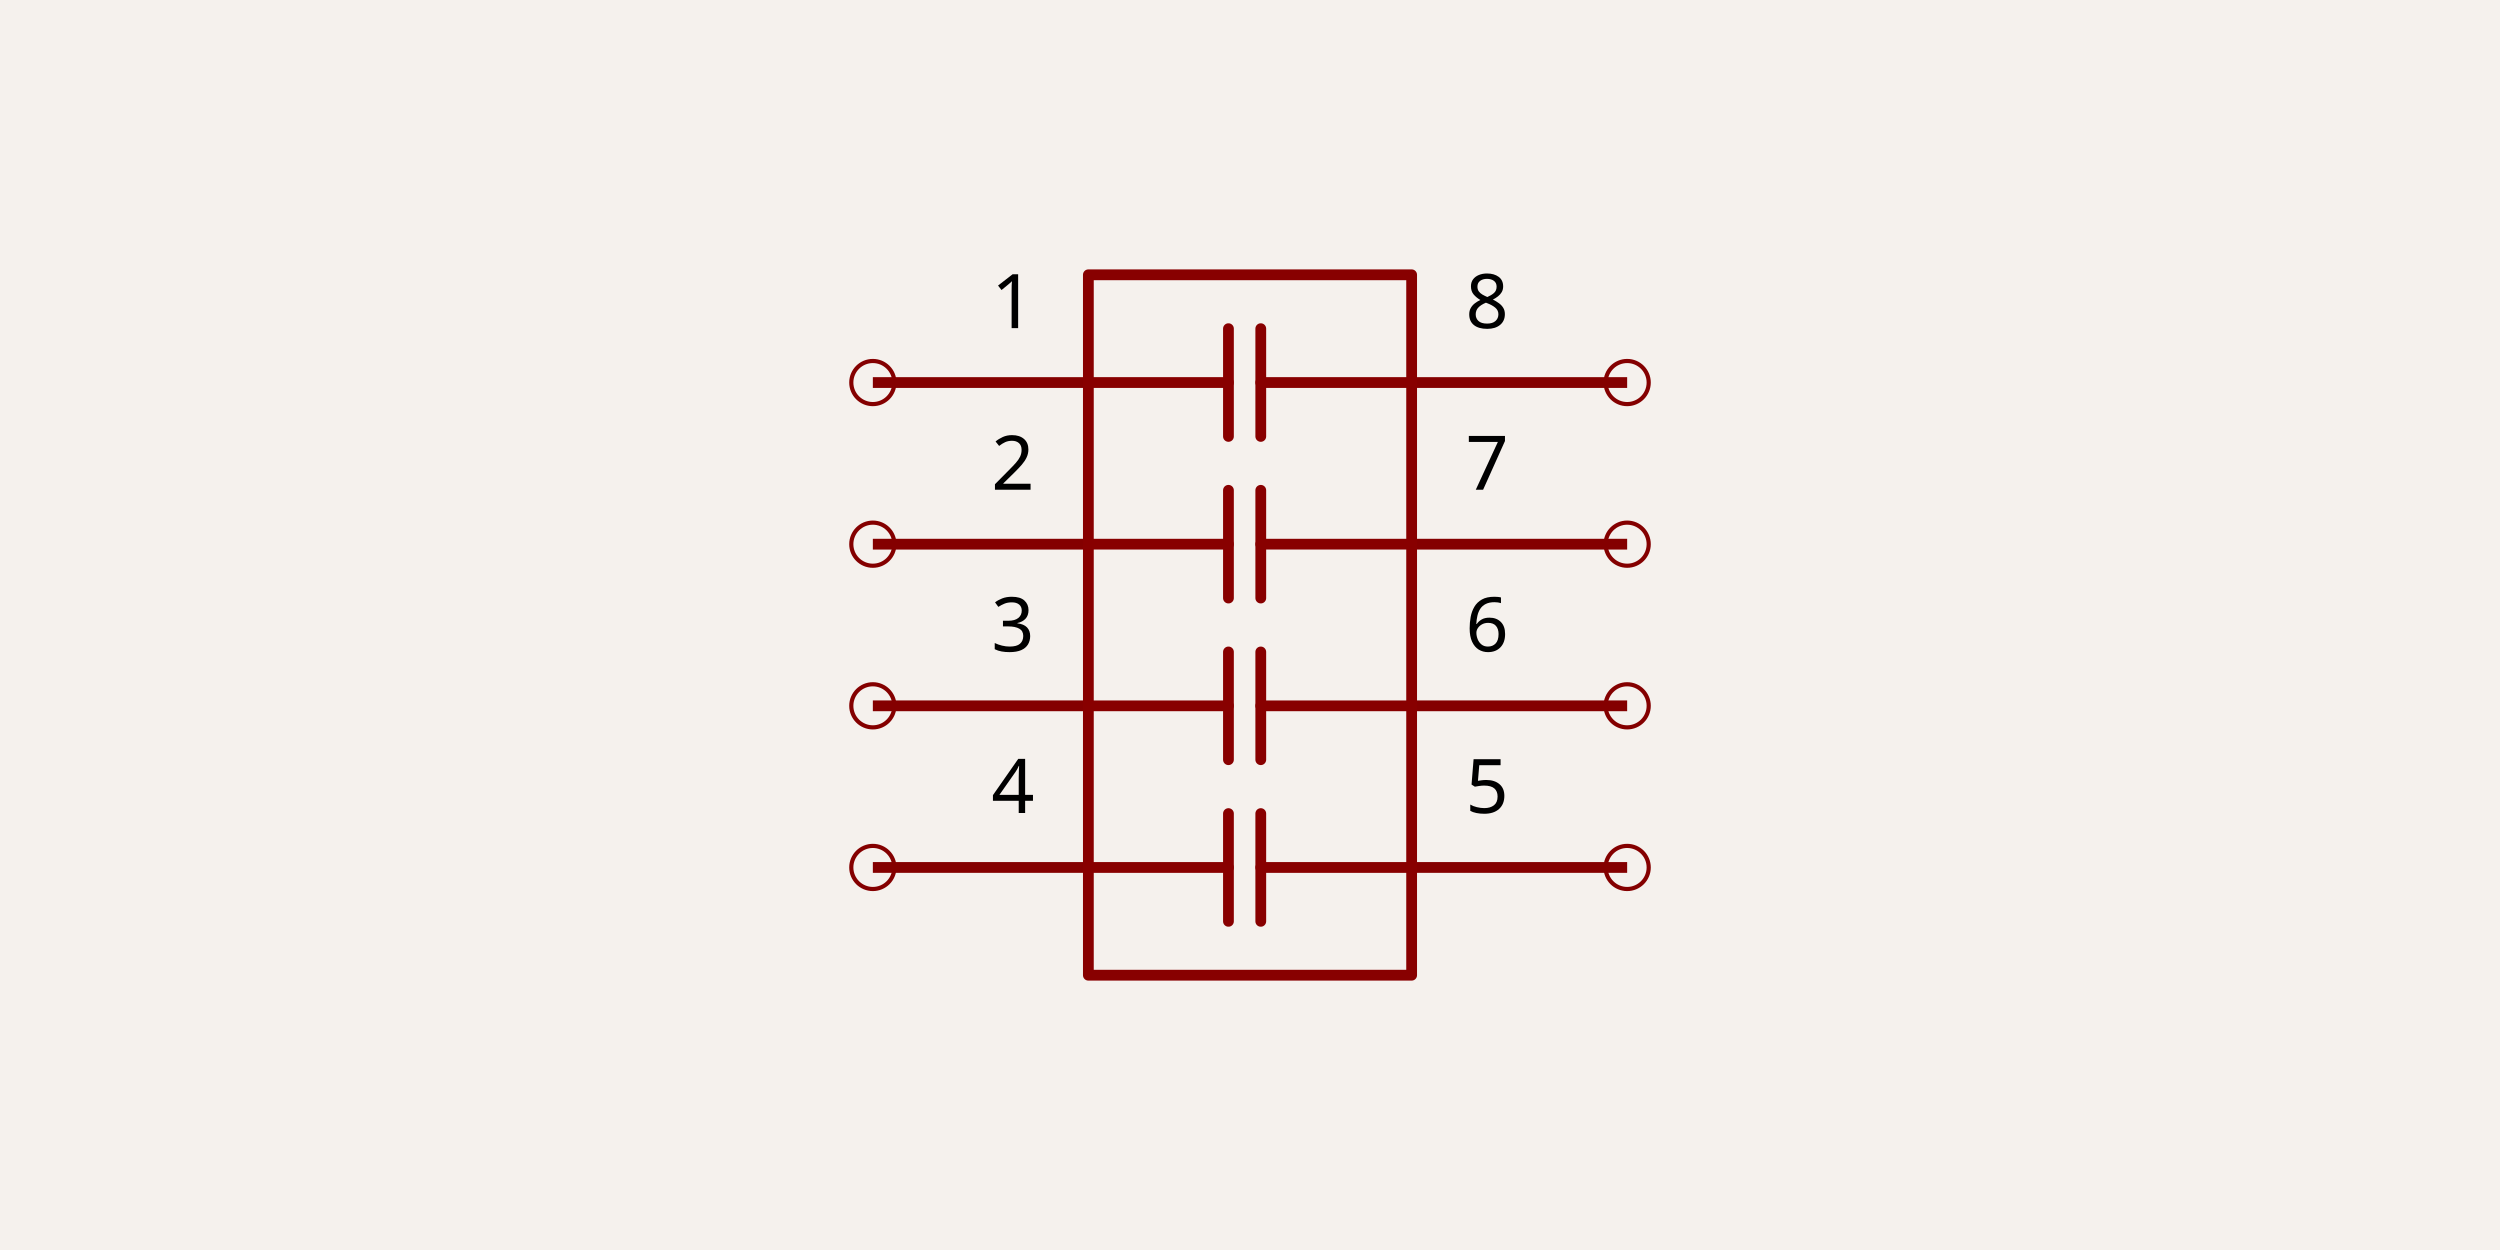
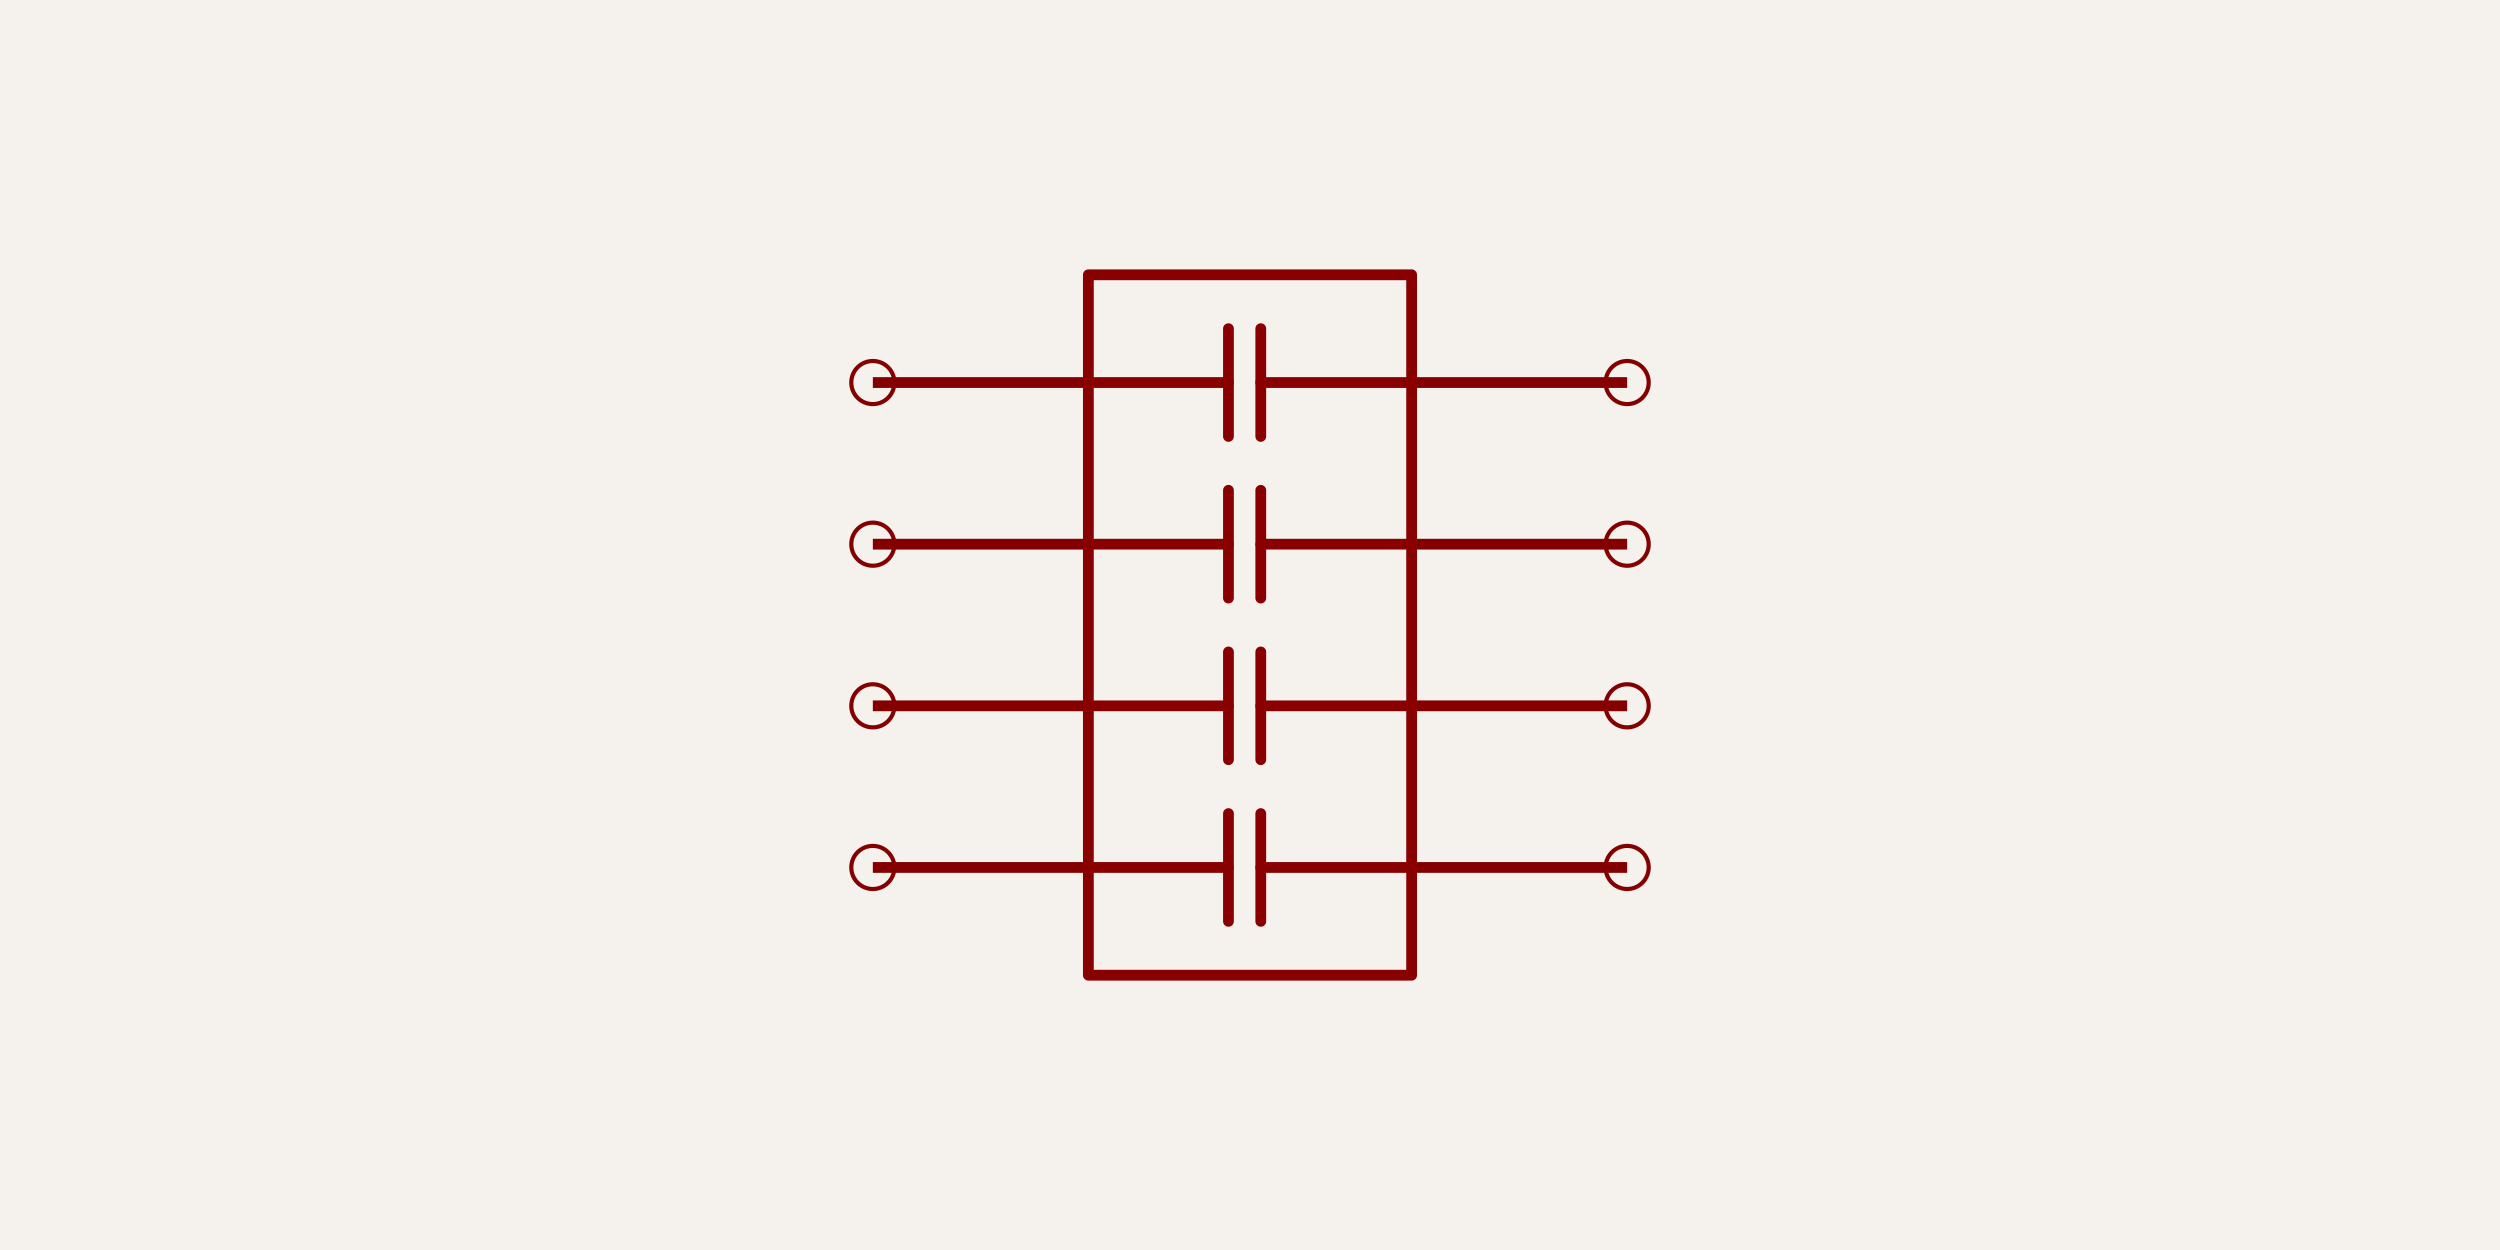
- <svg xmlns="http://www.w3.org/2000/svg" class="tscircuit-schematic" width="1200" height="600" style="background-color: rgb(245, 241, 237)" data-real-to-screen-transform="matrix(258.6206896552,0,0,-258.6206896552,600,302.5862068966)" data-software-used-string="@tscircuit/core@0.0.1766">
+ <svg xmlns="http://www.w3.org/2000/svg" class="tscircuit-schematic" width="1200" height="600" style="background-color: rgb(245, 241, 237)" data-real-to-screen-transform="matrix(258.6206896552,0,0,-258.6206896552,600,302.5862068966)" data-software-used-string="@tscircuit/core@0.0.1393">
  <style>
              .boundary { fill: rgb(245, 241, 237); }
              .schematic-boundary { fill: none; stroke: #fff; }
              .component { fill: none; stroke: rgb(132, 0, 0); }
              .chip { fill: rgb(255, 255, 194); stroke: rgb(132, 0, 0); }
              .component-pin { fill: none; stroke: rgb(132, 0, 0); }
              .text { font-family: sans-serif; fill: rgb(0, 150, 0); }
              .pin-number { fill: rgb(169, 0, 0); }
              .port-label { fill: rgb(0, 100, 100); }
              .component-name { fill: rgb(0, 100, 100); }
              .schematic-port-hover circle { opacity: 1; fill: none; stroke: rgb(132, 0, 0); stroke-width: 2px; }
            </style>
  <rect class="boundary" x="0" y="0" width="1200" height="600" />
  <g class="sch-component" data-circuit-json-type="schematic_component" data-schematic-component-id="schematic_component_0">
    <line class="sch-line" x1="418.966" y1="183.621" x2="522.414" y2="183.621" stroke="rgba(132, 0, 0)" stroke-width="5.172" data-schematic-line-id="schematic_line_0" data-schematic-component-id="schematic_component_0" />
    <line class="sch-line" x1="418.966" y1="261.207" x2="522.414" y2="261.207" stroke="rgba(132, 0, 0)" stroke-width="5.172" data-schematic-line-id="schematic_line_1" data-schematic-component-id="schematic_component_0" />
    <line class="sch-line" x1="418.966" y1="338.793" x2="522.414" y2="338.793" stroke="rgba(132, 0, 0)" stroke-width="5.172" data-schematic-line-id="schematic_line_2" data-schematic-component-id="schematic_component_0" />
    <line class="sch-line" x1="418.966" y1="416.379" x2="522.414" y2="416.379" stroke="rgba(132, 0, 0)" stroke-width="5.172" data-schematic-line-id="schematic_line_3" data-schematic-component-id="schematic_component_0" />
    <line class="sch-line" x1="781.034" y1="416.379" x2="677.586" y2="416.379" stroke="rgba(132, 0, 0)" stroke-width="5.172" data-schematic-line-id="schematic_line_4" data-schematic-component-id="schematic_component_0" />
    <line class="sch-line" x1="781.034" y1="338.793" x2="677.586" y2="338.793" stroke="rgba(132, 0, 0)" stroke-width="5.172" data-schematic-line-id="schematic_line_5" data-schematic-component-id="schematic_component_0" />
    <line class="sch-line" x1="781.034" y1="261.207" x2="677.586" y2="261.207" stroke="rgba(132, 0, 0)" stroke-width="5.172" data-schematic-line-id="schematic_line_6" data-schematic-component-id="schematic_component_0" />
    <line class="sch-line" x1="781.034" y1="183.621" x2="677.586" y2="183.621" stroke="rgba(132, 0, 0)" stroke-width="5.172" data-schematic-line-id="schematic_line_7" data-schematic-component-id="schematic_component_0" />
    <path class="sch-path" d="M 677.586 468.103 L 522.414 468.103 L 522.414 131.897 L 677.586 131.897 L 677.586 468.103" stroke="#880000" stroke-width="5.172" fill="none" stroke-linecap="round" stroke-linejoin="round" data-schematic-component-id="schematic_component_0" />
    <path class="sch-path" d="M 589.655 157.759 L 589.655 209.483" stroke="#880000" stroke-width="5.172" fill="none" stroke-linecap="round" stroke-linejoin="round" data-schematic-component-id="schematic_component_0" />
    <path class="sch-path" d="M 605.172 157.759 L 605.172 209.483" stroke="#880000" stroke-width="5.172" fill="none" stroke-linecap="round" stroke-linejoin="round" data-schematic-component-id="schematic_component_0" />
    <path class="sch-path" d="M 522.414 183.621 L 589.655 183.621" stroke="#880000" stroke-width="5.172" fill="none" stroke-linecap="round" stroke-linejoin="round" data-schematic-component-id="schematic_component_0" />
    <path class="sch-path" d="M 605.172 183.621 L 677.586 183.621" stroke="#880000" stroke-width="5.172" fill="none" stroke-linecap="round" stroke-linejoin="round" data-schematic-component-id="schematic_component_0" />
    <path class="sch-path" d="M 589.655 235.345 L 589.655 287.069" stroke="#880000" stroke-width="5.172" fill="none" stroke-linecap="round" stroke-linejoin="round" data-schematic-component-id="schematic_component_0" />
    <path class="sch-path" d="M 605.172 235.345 L 605.172 287.069" stroke="#880000" stroke-width="5.172" fill="none" stroke-linecap="round" stroke-linejoin="round" data-schematic-component-id="schematic_component_0" />
    <path class="sch-path" d="M 522.414 261.207 L 589.655 261.207" stroke="#880000" stroke-width="5.172" fill="none" stroke-linecap="round" stroke-linejoin="round" data-schematic-component-id="schematic_component_0" />
    <path class="sch-path" d="M 605.172 261.207 L 677.586 261.207" stroke="#880000" stroke-width="5.172" fill="none" stroke-linecap="round" stroke-linejoin="round" data-schematic-component-id="schematic_component_0" />
    <path class="sch-path" d="M 589.655 312.931 L 589.655 364.655" stroke="#880000" stroke-width="5.172" fill="none" stroke-linecap="round" stroke-linejoin="round" data-schematic-component-id="schematic_component_0" />
    <path class="sch-path" d="M 605.172 312.931 L 605.172 364.655" stroke="#880000" stroke-width="5.172" fill="none" stroke-linecap="round" stroke-linejoin="round" data-schematic-component-id="schematic_component_0" />
    <path class="sch-path" d="M 522.414 338.793 L 589.655 338.793" stroke="#880000" stroke-width="5.172" fill="none" stroke-linecap="round" stroke-linejoin="round" data-schematic-component-id="schematic_component_0" />
    <path class="sch-path" d="M 605.172 338.793 L 677.586 338.793" stroke="#880000" stroke-width="5.172" fill="none" stroke-linecap="round" stroke-linejoin="round" data-schematic-component-id="schematic_component_0" />
    <path class="sch-path" d="M 589.655 390.517 L 589.655 442.241" stroke="#880000" stroke-width="5.172" fill="none" stroke-linecap="round" stroke-linejoin="round" data-schematic-component-id="schematic_component_0" />
    <path class="sch-path" d="M 605.172 390.517 L 605.172 442.241" stroke="#880000" stroke-width="5.172" fill="none" stroke-linecap="round" stroke-linejoin="round" data-schematic-component-id="schematic_component_0" />
    <path class="sch-path" d="M 522.414 416.379 L 589.655 416.379" stroke="#880000" stroke-width="5.172" fill="none" stroke-linecap="round" stroke-linejoin="round" data-schematic-component-id="schematic_component_0" />
    <path class="sch-path" d="M 605.172 416.379 L 677.586 416.379" stroke="#880000" stroke-width="5.172" fill="none" stroke-linecap="round" stroke-linejoin="round" data-schematic-component-id="schematic_component_0" />
  </g>
-   <g class="schematic-port-hover sch-port-hover" data-schematic-port-id="source_port_0">
+   <g class="schematic-port-hover sch-port-hover" data-schematic-port-id="source_port_2">
    <circle cx="418.966" cy="183.621" r="10.345" fill="red" opacity="0" />
  </g>
-   <g class="schematic-port-hover sch-port-hover" data-schematic-port-id="source_port_1">
+   <g class="schematic-port-hover sch-port-hover" data-schematic-port-id="source_port_3">
    <circle cx="418.966" cy="261.207" r="10.345" fill="red" opacity="0" />
  </g>
-   <g class="schematic-port-hover sch-port-hover" data-schematic-port-id="source_port_2">
+   <g class="schematic-port-hover sch-port-hover" data-schematic-port-id="source_port_4">
    <circle cx="418.966" cy="338.793" r="10.345" fill="red" opacity="0" />
  </g>
-   <g class="schematic-port-hover sch-port-hover" data-schematic-port-id="source_port_3">
+   <g class="schematic-port-hover sch-port-hover" data-schematic-port-id="source_port_5">
    <circle cx="418.966" cy="416.379" r="10.345" fill="red" opacity="0" />
  </g>
-   <g class="schematic-port-hover sch-port-hover" data-schematic-port-id="source_port_4">
+   <g class="schematic-port-hover sch-port-hover" data-schematic-port-id="source_port_6">
    <circle cx="781.034" cy="416.379" r="10.345" fill="red" opacity="0" />
  </g>
-   <g class="schematic-port-hover sch-port-hover" data-schematic-port-id="source_port_5">
+   <g class="schematic-port-hover sch-port-hover" data-schematic-port-id="source_port_7">
    <circle cx="781.034" cy="338.793" r="10.345" fill="red" opacity="0" />
  </g>
-   <g class="schematic-port-hover sch-port-hover" data-schematic-port-id="source_port_6">
+   <g class="schematic-port-hover sch-port-hover" data-schematic-port-id="source_port_8">
    <circle cx="781.034" cy="261.207" r="10.345" fill="red" opacity="0" />
  </g>
-   <g class="schematic-port-hover sch-port-hover" data-schematic-port-id="source_port_7">
+   <g class="schematic-port-hover sch-port-hover" data-schematic-port-id="source_port_9">
    <circle cx="781.034" cy="183.621" r="10.345" fill="red" opacity="0" />
  </g>
-   <text class="sch-text" x="496.552" y="168.103" fill="#000000" text-anchor="end" dominant-baseline="ideographic" font-family="sans-serif" font-size="36.207px" transform="rotate(0, 496.5517, 168.1034)">1</text>
-   <text class="sch-text" x="496.552" y="245.69" fill="#000000" text-anchor="end" dominant-baseline="ideographic" font-family="sans-serif" font-size="36.207px" transform="rotate(0, 496.5517, 245.6897)">2</text>
-   <text class="sch-text" x="496.552" y="323.276" fill="#000000" text-anchor="end" dominant-baseline="ideographic" font-family="sans-serif" font-size="36.207px" transform="rotate(0, 496.5517, 323.2759)">3</text>
-   <text class="sch-text" x="496.552" y="400.862" fill="#000000" text-anchor="end" dominant-baseline="ideographic" font-family="sans-serif" font-size="36.207px" transform="rotate(0, 496.5517, 400.8621)">4</text>
-   <text class="sch-text" x="703.448" y="400.862" fill="#000000" text-anchor="start" dominant-baseline="ideographic" font-family="sans-serif" font-size="36.207px" transform="rotate(0, 703.4483, 400.8621)">5</text>
-   <text class="sch-text" x="703.448" y="323.276" fill="#000000" text-anchor="start" dominant-baseline="ideographic" font-family="sans-serif" font-size="36.207px" transform="rotate(0, 703.4483, 323.2759)">6</text>
-   <text class="sch-text" x="703.448" y="245.69" fill="#000000" text-anchor="start" dominant-baseline="ideographic" font-family="sans-serif" font-size="36.207px" transform="rotate(0, 703.4483, 245.6897)">7</text>
-   <text class="sch-text" x="703.448" y="168.103" fill="#000000" text-anchor="start" dominant-baseline="ideographic" font-family="sans-serif" font-size="36.207px" transform="rotate(0, 703.4483, 168.1034)">8</text>
</svg>
